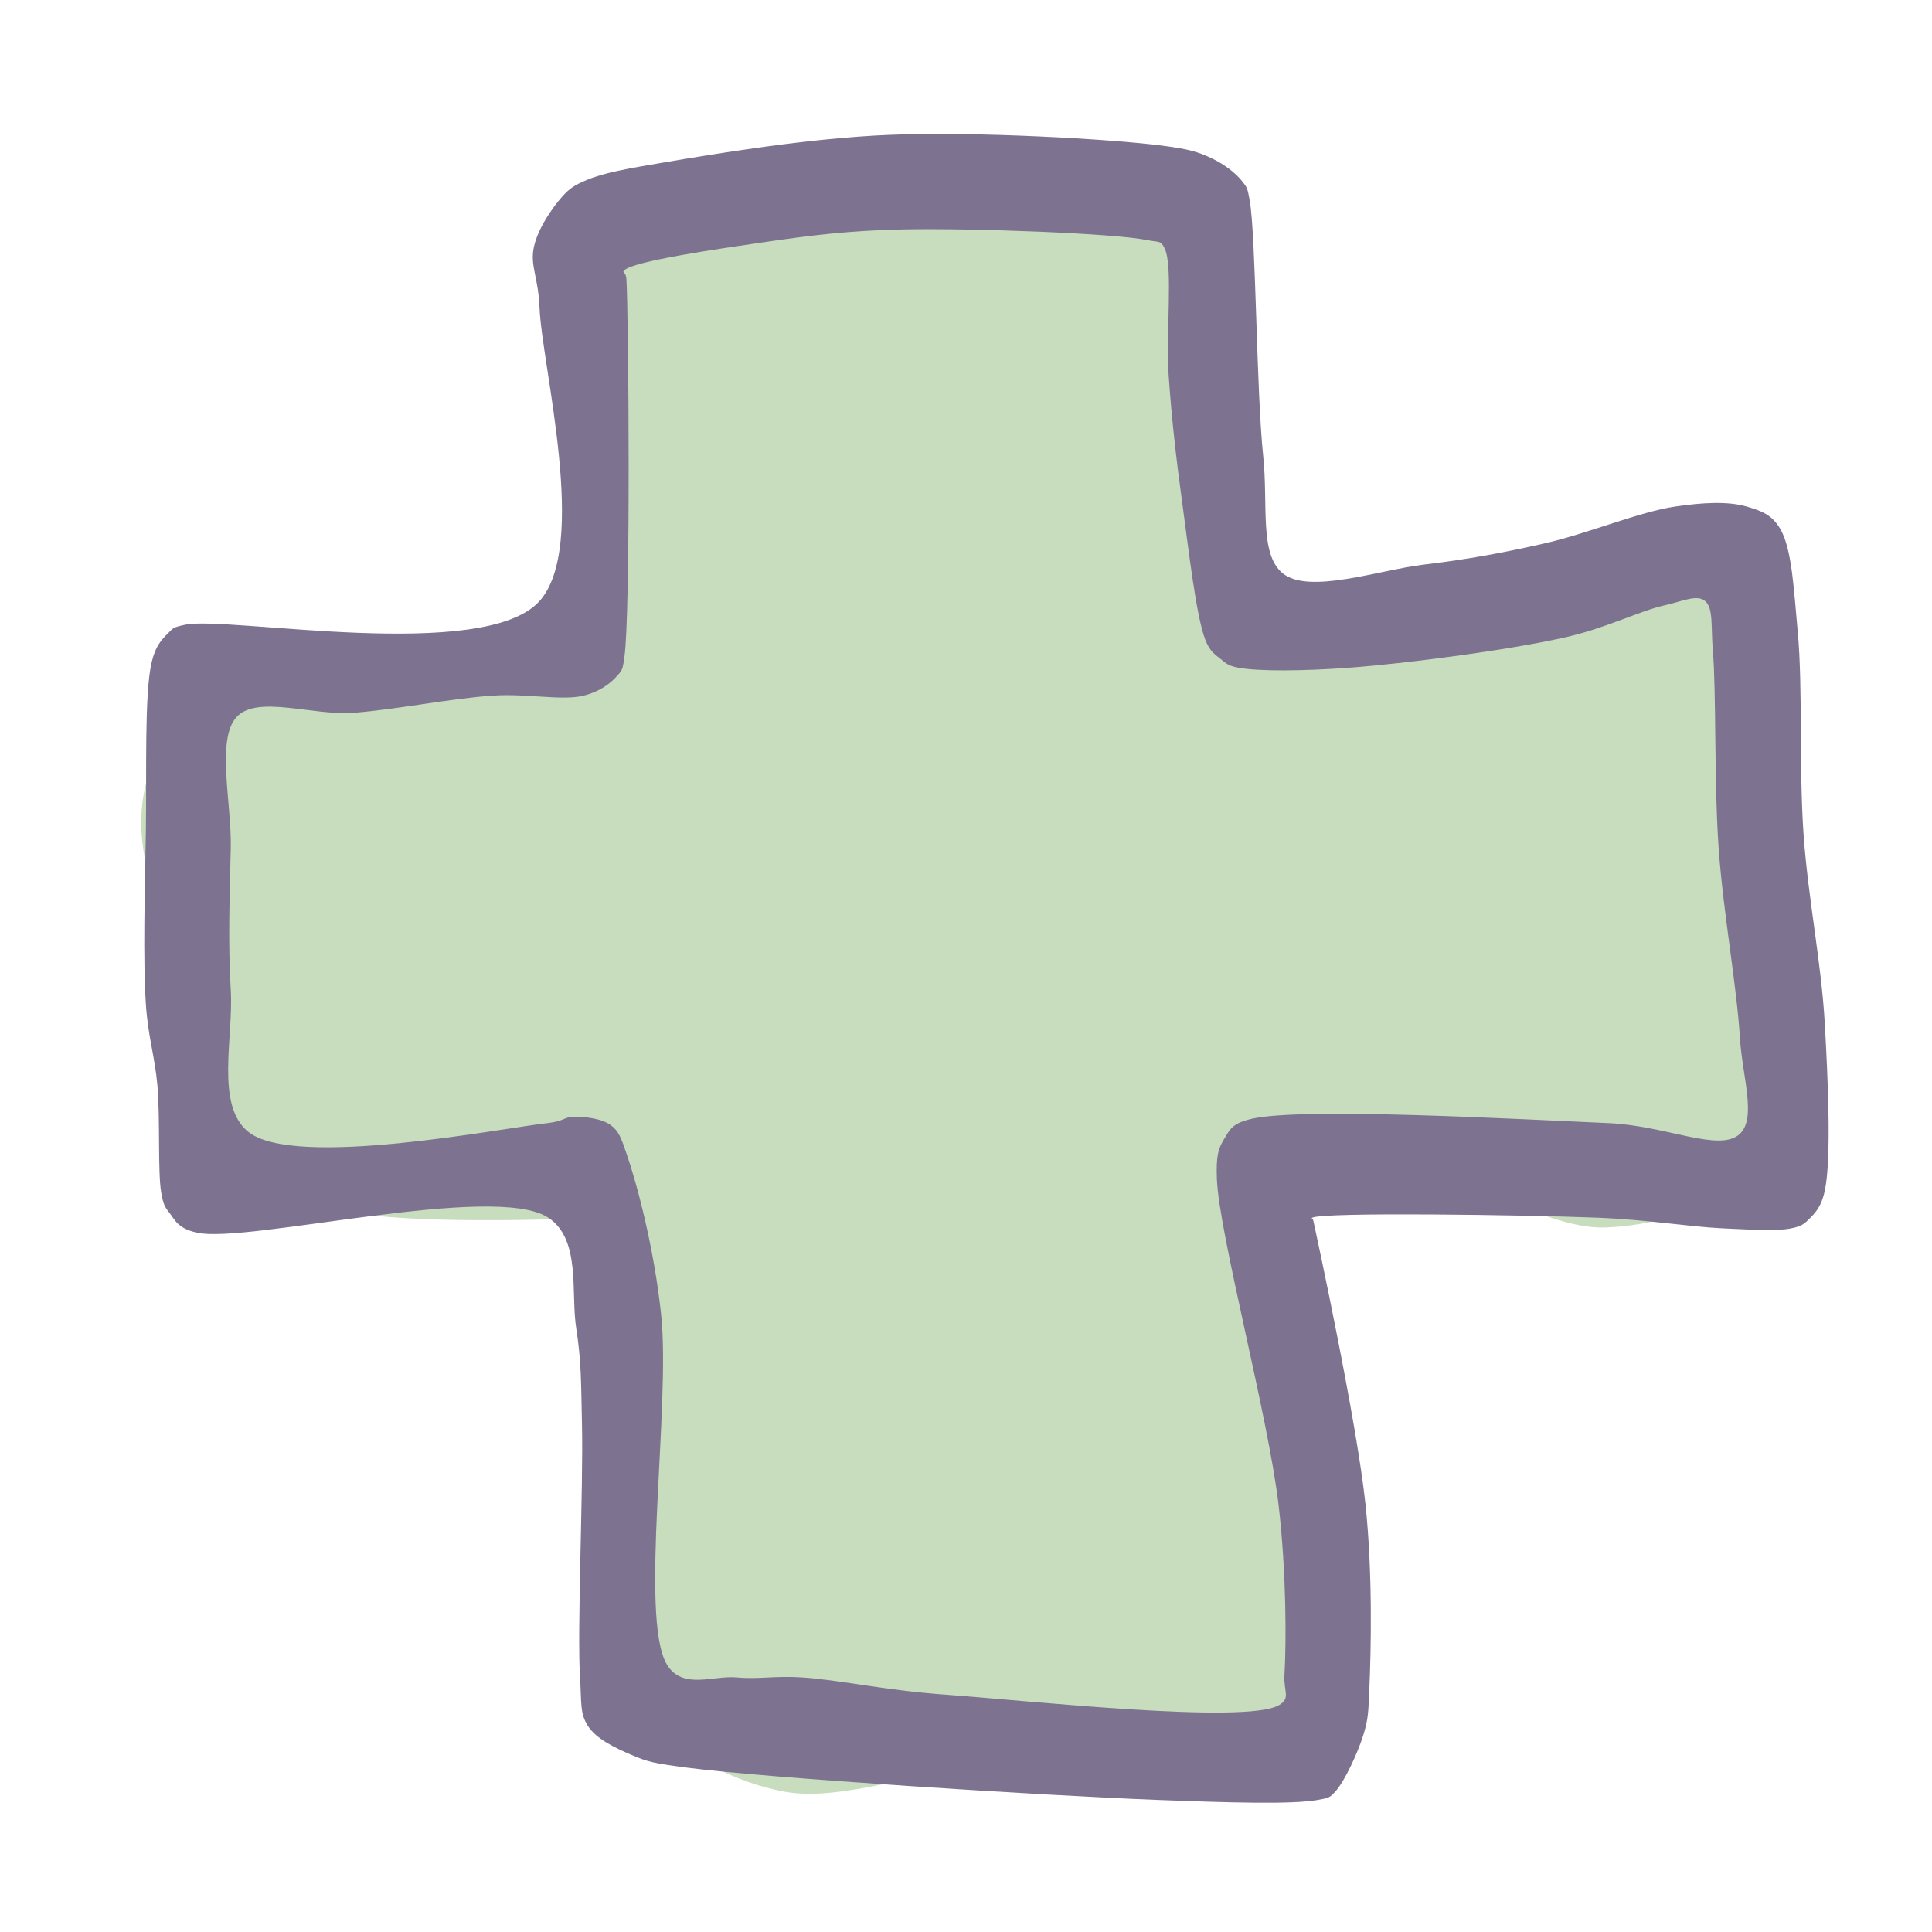
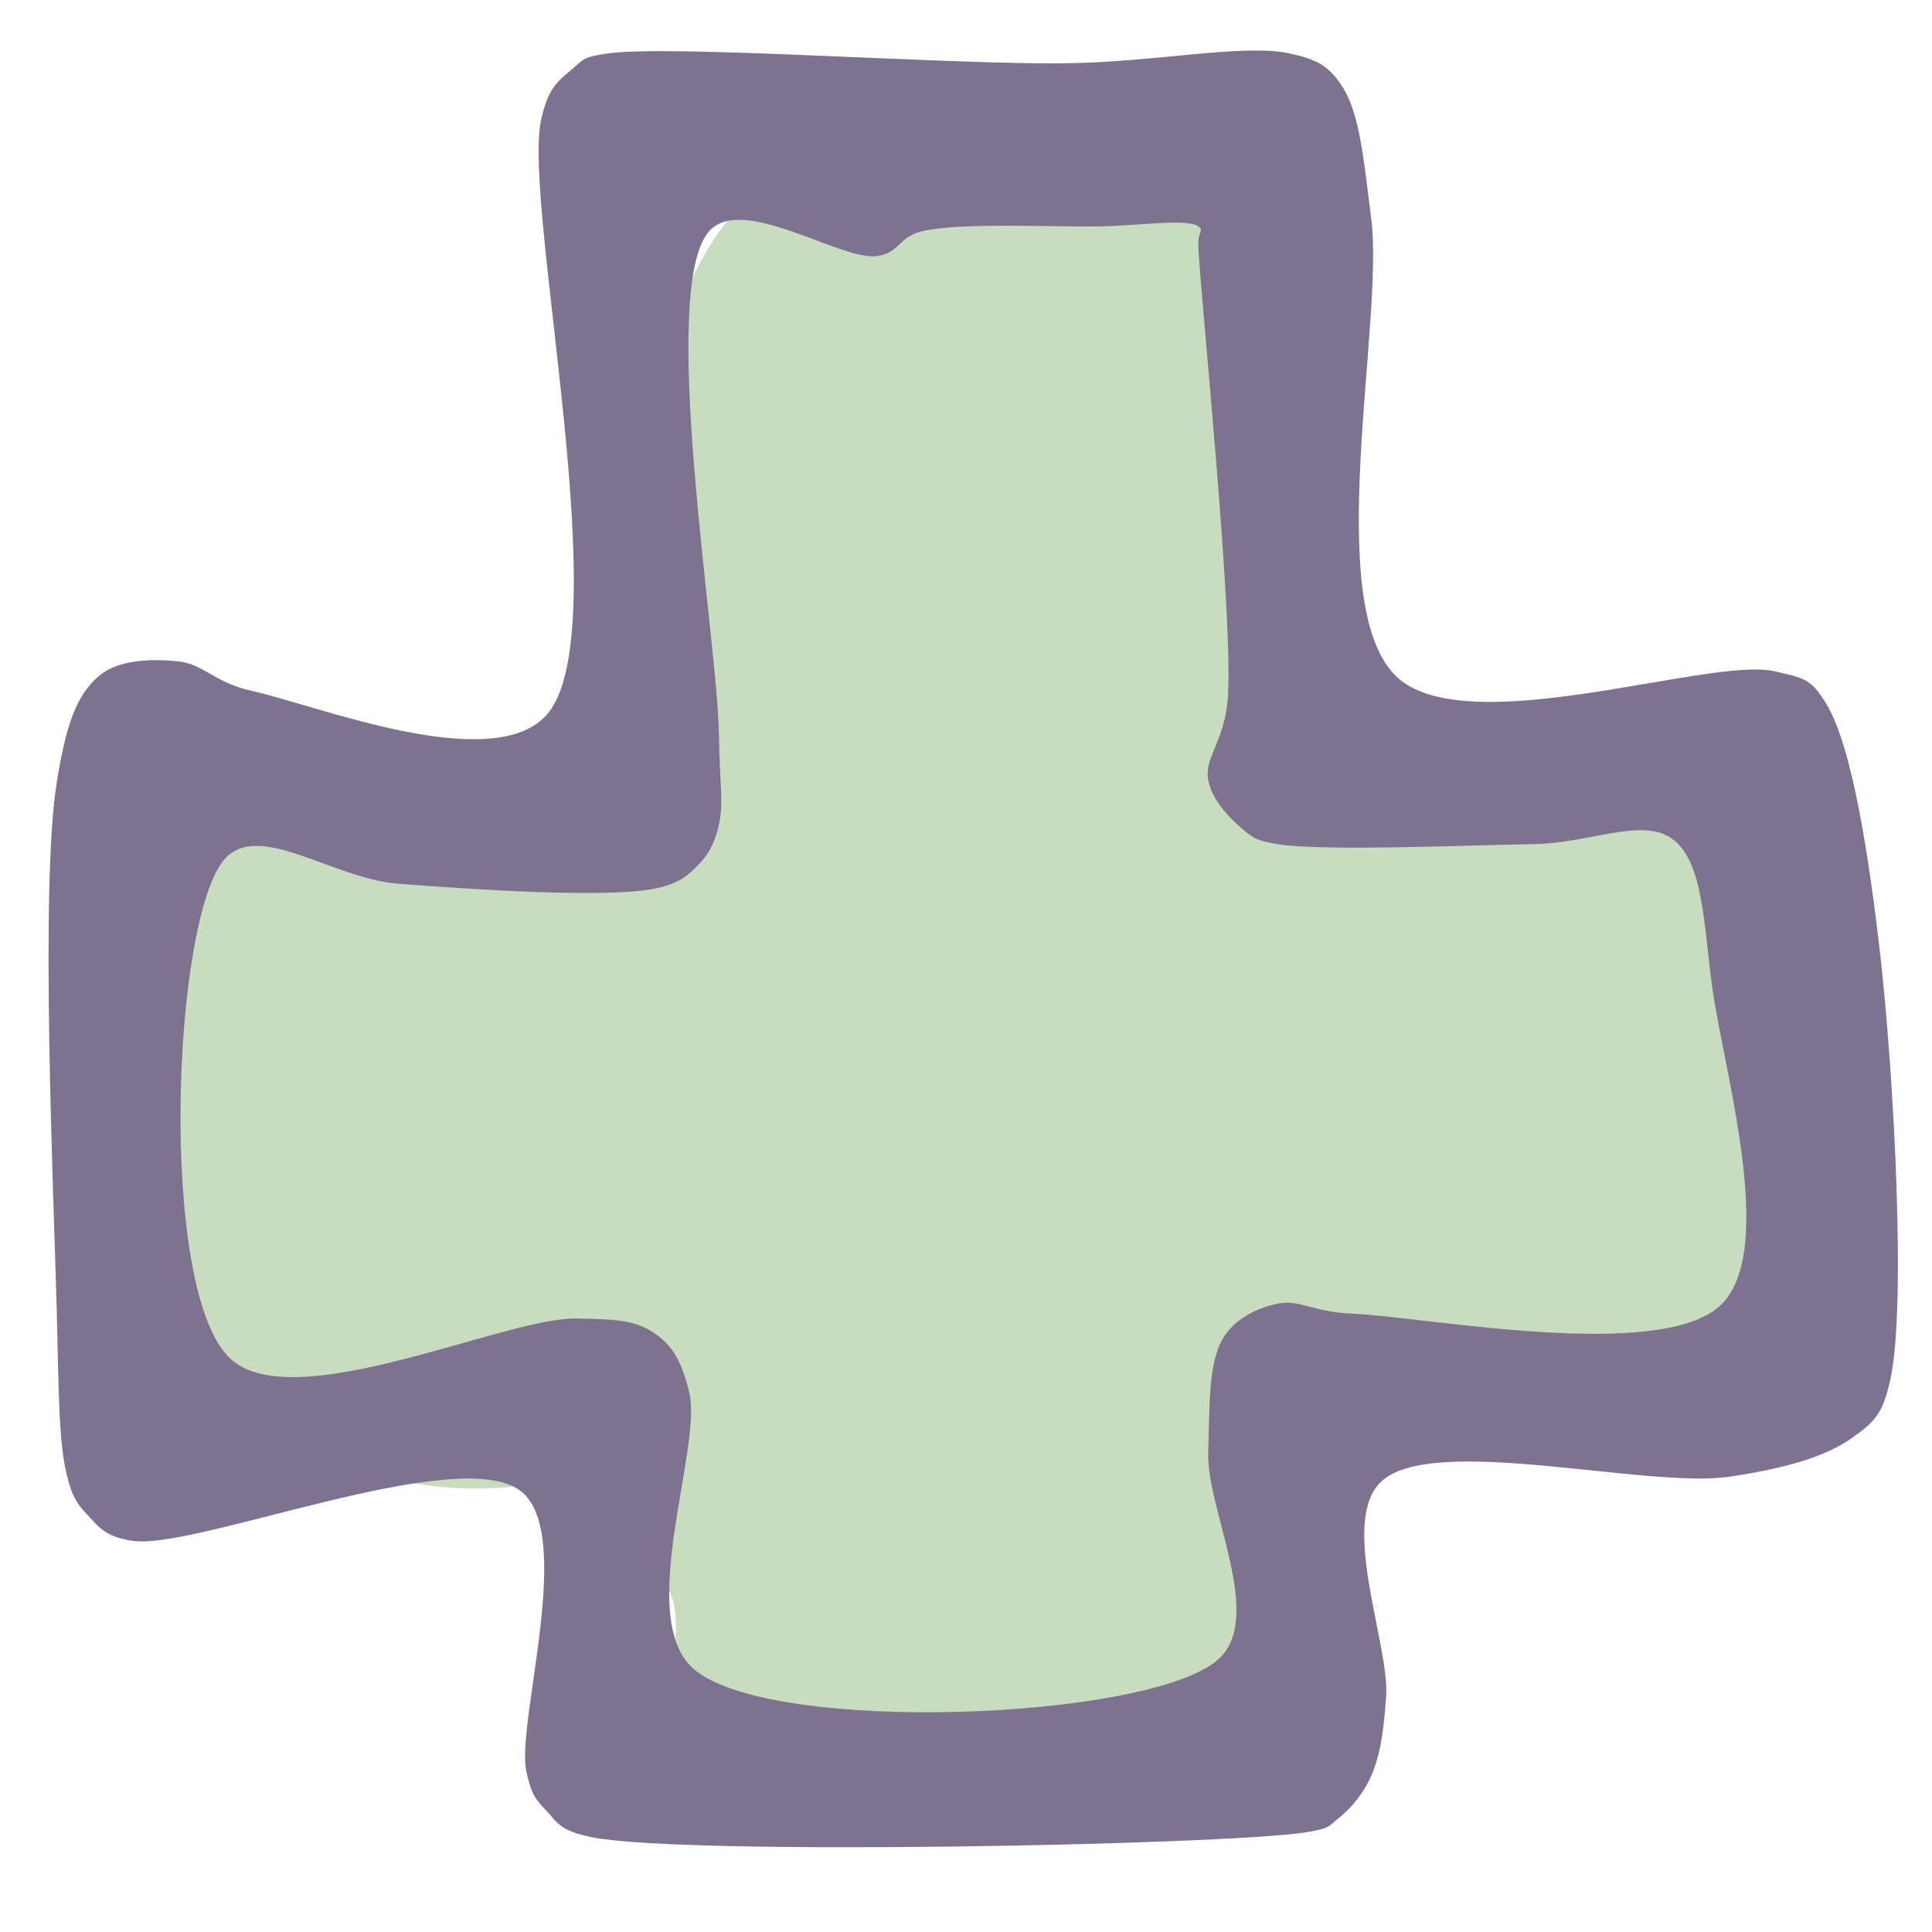
- <svg xmlns="http://www.w3.org/2000/svg" xmlns:ns1="https://boxy-svg.com" viewBox="0 0 70 70" width="70px" height="70px">
+ <svg xmlns="http://www.w3.org/2000/svg" xmlns:ns1="https://boxy-svg.com" viewBox="0 0 45 45" width="45px" height="45px">
  <defs>
    <ns1:export>
      <ns1:file format="svg" />
    </ns1:export>
  </defs>
-   <path stroke="rgb(255,0,0)" stroke-width="0" opacity="0.988" d="M 31.423 6.158 C 33.951 5.89 36.768 5.829 38.768 6.356 C 40.436 6.796 41.959 7.749 42.838 8.639 C 43.54 9.351 43.784 10.022 44.029 11.022 C 44.338 12.283 43.964 14.11 44.227 15.786 C 44.518 17.632 44.156 20.581 45.816 21.642 C 47.361 22.631 51.469 21.709 54.883 21.22 C 55.991 20.434 57.347 20.155 58.422 20.054 C 59.36 19.966 60.185 20.1 61.002 20.451 C 61.879 20.828 62.854 21.437 63.484 22.337 C 64.207 23.37 64.809 25.333 64.874 26.506 C 64.908 27.117 64.849 27.531 64.667 28.021 C 64.672 28.24 64.674 28.464 64.675 28.69 C 64.68 30.569 64.011 33.664 64.08 35.44 C 64.13 36.76 64.858 37.471 64.675 38.616 C 64.457 39.982 63.515 42.107 62.392 43.083 C 61.328 44.008 59.73 44.404 58.223 44.472 C 56.576 44.547 55.196 43.515 52.863 43.281 C 50.897 43.085 48.512 43.098 45.762 43.155 C 45.855 43.426 45.939 43.7 46.014 43.976 C 46.362 45.258 46.438 47.27 46.411 48.145 C 46.396 48.641 46.174 48.536 46.213 49.138 C 46.308 50.615 48.636 56.025 48.396 58.468 C 48.212 60.354 47.022 61.996 46.113 62.935 C 45.408 63.663 44.65 63.888 43.731 64.126 C 42.698 64.394 41.47 64.316 40.158 64.324 C 38.661 64.334 37.004 64.052 35.195 64.126 C 33.144 64.21 30.417 65.275 28.445 64.92 C 26.662 64.599 24.749 63.597 23.78 62.438 C 22.9 61.388 22.7 59.713 22.589 58.468 C 22.489 57.345 22.95 56.794 22.986 55.292 C 23.045 52.837 22.228 46.596 22.39 44.373 C 22.397 44.277 22.404 44.187 22.412 44.101 C 18.211 44.265 14.455 44.281 12.365 43.877 C 9.733 43.368 8.669 42.553 7.7 41.395 C 6.82 40.344 6.529 38.613 6.509 37.425 C 6.491 36.397 7.46 35.454 7.303 34.646 C 7.154 33.877 6.078 33.449 5.714 32.66 C 5.324 31.814 5.101 30.608 5.119 29.683 C 5.135 28.832 5.316 28.069 5.714 27.3 C 6.16 26.441 6.777 25.395 7.799 24.819 C 9.038 24.119 11.141 23.937 12.96 23.826 C 14.9 23.708 17.708 24.302 19.115 24.223 C 19.998 24.174 20.615 24.518 21.001 23.826 C 21.77 22.446 20.244 15.216 20.405 13.007 C 20.494 11.787 20.602 11.393 21.001 10.625 C 21.446 9.766 21.91 8.817 23.085 8.143 C 24.819 7.148 28.734 6.442 31.423 6.158 Z" style="fill-opacity: 1; fill-rule: nonzero; stroke: rgb(5, 14, 26); stroke-dasharray: none; stroke-dashoffset: 0px; stroke-linecap: butt; stroke-linejoin: miter; stroke-miterlimit: 4; stroke-opacity: 1; stroke-width: 0px; paint-order: normal; vector-effect: none; opacity: 1; mix-blend-mode: normal; isolation: auto; fill: rgb(200, 220, 190);" />
-   <path fill="rgb(255,0,0)" stroke="rgb(255,0,0)" stroke-width="0" opacity="0.992" d="M 32.238 4.885 C 35.35 4.761 40.203 5.031 42.097 5.275 C 43.071 5.4 43.411 5.501 43.916 5.742 C 44.353 5.95 44.774 6.27 44.999 6.559 C 45.174 6.783 45.195 6.782 45.279 7.26 C 45.507 8.554 45.517 14.107 45.768 16.523 C 45.954 18.301 45.623 20.062 46.467 20.765 C 47.414 21.553 49.974 20.646 51.606 20.454 C 53.148 20.273 54.522 20.018 56.012 19.676 C 57.55 19.322 59.391 18.545 60.697 18.352 C 61.713 18.202 62.613 18.159 63.284 18.352 C 63.811 18.505 64.207 18.647 64.507 19.169 C 64.933 19.911 64.994 21.386 65.137 22.906 C 65.321 24.882 65.179 27.836 65.346 30.223 C 65.51 32.555 65.99 34.868 66.115 37.073 C 66.234 39.168 66.359 42.012 66.115 43.145 C 65.986 43.745 65.751 43.968 65.521 44.195 C 65.333 44.383 65.207 44.442 64.892 44.507 C 64.368 44.615 63.425 44.551 62.444 44.507 C 61.18 44.45 59.768 44.193 57.83 44.118 C 55.162 44.015 47.97 43.913 47.551 44.118 C 47.483 44.152 47.561 44.118 47.587 44.234 C 47.736 44.927 49.157 51.496 49.475 54.51 C 49.739 57.029 49.675 59.786 49.614 61.204 C 49.579 62.014 49.578 62.27 49.404 62.839 C 49.204 63.494 48.722 64.534 48.39 64.902 C 48.179 65.136 48.156 65.141 47.761 65.213 C 46.83 65.385 44.535 65.314 41.888 65.213 C 37.837 65.06 27.7 64.415 24.897 64.046 C 23.691 63.886 23.481 63.843 22.869 63.579 C 22.287 63.327 21.601 63.011 21.296 62.527 C 21.009 62.074 21.074 61.726 21.016 60.815 C 20.904 59.042 21.138 53.89 21.086 51.629 C 21.052 50.091 21.065 49.333 20.877 48.126 C 20.674 46.835 21.06 44.905 19.863 44.118 C 17.909 42.834 8.95 45.066 7.137 44.663 C 6.429 44.505 6.338 44.195 6.124 43.924 C 5.952 43.706 5.914 43.609 5.843 43.223 C 5.71 42.484 5.807 40.522 5.703 39.331 C 5.61 38.258 5.365 37.599 5.284 36.372 C 5.177 34.728 5.249 32.213 5.284 30.145 C 5.319 28.087 5.224 25.138 5.494 23.996 C 5.637 23.393 5.859 23.172 6.088 22.945 C 6.277 22.757 6.244 22.734 6.717 22.633 C 8.246 22.311 17.537 24.025 19.548 21.777 C 21.334 19.782 19.634 13.273 19.548 11.152 C 19.502 10.023 19.203 9.642 19.339 8.972 C 19.473 8.307 19.988 7.558 20.352 7.143 C 20.639 6.815 20.83 6.701 21.261 6.52 C 21.894 6.255 22.738 6.109 23.988 5.897 C 25.922 5.569 29.336 5.001 32.238 4.885 Z M 32.763 8.311 C 30.767 8.35 29.349 8.531 27.659 8.778 C 25.97 9.024 22.972 9.459 22.624 9.789 C 22.515 9.894 22.677 9.83 22.695 10.101 C 22.776 11.314 22.855 22.143 22.624 23.801 C 22.552 24.324 22.529 24.292 22.345 24.502 C 22.104 24.776 21.705 25.065 21.156 25.202 C 20.372 25.398 19.11 25.122 17.87 25.202 C 16.395 25.297 14.433 25.696 12.836 25.825 C 11.344 25.945 9.316 25.164 8.57 25.981 C 7.825 26.798 8.397 29.108 8.361 30.729 C 8.324 32.401 8.256 34.157 8.361 35.867 C 8.466 37.582 7.795 40.036 8.99 41.004 C 10.665 42.363 18.212 40.867 19.828 40.693 C 20.45 40.626 20.449 40.458 20.807 40.46 C 21.209 40.461 21.817 40.527 22.135 40.771 C 22.424 40.992 22.497 41.212 22.695 41.783 C 23.072 42.874 23.691 45.169 23.953 47.621 C 24.308 50.929 23.153 58.626 24.163 60.31 C 24.718 61.234 25.853 60.7 26.68 60.776 C 27.483 60.851 28.067 60.712 29.057 60.776 C 30.412 60.864 32.027 61.239 34.232 61.399 C 37.321 61.622 45.102 62.473 46.328 61.788 C 46.78 61.535 46.503 61.287 46.538 60.699 C 46.606 59.533 46.613 57.014 46.328 54.549 C 45.953 51.319 44.167 44.702 44.09 42.717 C 44.057 41.853 44.146 41.604 44.37 41.238 C 44.58 40.893 44.659 40.701 45.348 40.537 C 47.159 40.108 55.139 40.557 58.284 40.693 C 60.394 40.785 62.312 41.769 63.039 41.082 C 63.654 40.5 63.123 38.995 63.039 37.579 C 62.927 35.722 62.433 33.047 62.27 30.729 C 62.104 28.377 62.188 25.097 62.06 23.568 C 61.986 22.685 62.086 22.042 61.78 21.777 C 61.487 21.523 60.941 21.793 60.312 21.932 C 59.396 22.136 58.197 22.762 56.675 23.1 C 54.642 23.554 51.033 24.032 48.915 24.19 C 47.286 24.312 45.591 24.332 44.86 24.19 C 44.499 24.121 44.422 24.036 44.23 23.879 C 44.022 23.708 43.842 23.619 43.67 23.179 C 43.334 22.314 43.055 19.82 42.832 18.197 C 42.616 16.631 42.448 15.137 42.343 13.604 C 42.238 12.075 42.507 9.657 42.202 9.011 C 42.054 8.696 42.008 8.789 41.573 8.7 C 40.367 8.453 35.244 8.261 32.763 8.311 Z" style="fill: rgb(125, 115, 144); fill-opacity: 1; fill-rule: nonzero; stroke: rgb(5, 14, 26); stroke-dasharray: none; stroke-dashoffset: 0px; stroke-linecap: butt; stroke-linejoin: miter; stroke-miterlimit: 4; stroke-opacity: 1; stroke-width: 0px; paint-order: normal; vector-effect: none; opacity: 1; mix-blend-mode: normal; isolation: auto;" />
+   <path stroke="rgb(255,0,0)" stroke-width="0" opacity="0.988" d="M 17.854 4.558 C 18.167 4.522 18.786 4.473 19.316 4.552 C 20.713 4.334 24.435 4.325 26.133 4.558 C 27.349 4.725 28.31 4.892 28.916 5.415 C 29.45 5.874 29.594 6.368 29.773 7.342 C 30.073 8.977 29.407 13.272 29.773 15.05 C 30.016 16.232 30.283 17.139 30.986 17.548 C 31.739 17.986 33.544 17.284 34.269 17.406 C 34.724 17.482 34.924 17.6 35.197 17.834 C 35.505 18.098 35.509 18.781 35.982 18.976 C 36.653 19.252 38.624 18.609 39.266 18.69 C 39.611 18.734 39.719 18.806 39.908 18.976 C 40.134 19.179 40.332 19.276 40.479 19.904 C 40.843 21.462 41.229 28.689 40.764 30.467 C 40.539 31.328 40.166 31.443 39.694 31.823 C 39.17 32.244 38.665 32.596 37.695 32.822 C 36.19 33.174 32.471 32.731 30.986 33.108 C 30.035 33.349 29.403 33.638 29.059 34.178 C 28.719 34.713 28.909 35.482 28.916 36.319 C 28.926 37.364 29.434 39.218 29.202 40.031 C 29.044 40.583 28.973 40.849 28.274 41.101 C 26.722 41.663 19.845 41.66 17.854 41.244 C 16.784 41.021 16.263 40.688 15.927 40.174 C 15.718 39.855 15.663 39.365 15.689 38.924 C 15.714 38.335 15.823 37.647 15.641 37.176 C 15.374 36.489 14.48 36.058 14.214 35.463 C 13.977 34.935 14.278 33.971 13.999 33.821 C 13.725 33.674 13.179 34.401 12.572 34.535 C 11.79 34.707 10.48 34.721 9.574 34.535 C 8.733 34.362 8.017 33.664 7.29 33.536 C 6.644 33.422 5.937 33.838 5.435 33.679 C 4.984 33.536 4.683 33.247 4.364 32.751 C 3.907 32.04 3.483 30.689 3.222 29.468 C 2.93 28.103 2.593 25.82 2.794 24.9 C 2.912 24.357 3.372 24.356 3.508 23.901 C 3.685 23.303 3.313 22.132 3.508 21.474 C 3.674 20.911 4.177 20.385 4.435 20.118 C 4.598 19.95 4.594 19.918 4.864 19.832 C 5.451 19.645 7.394 19.293 8.432 19.404 C 9.331 19.5 10.288 20.397 10.788 20.26 C 11.159 20.159 11.041 19.483 11.43 19.261 C 11.961 18.959 13.587 18.928 13.999 18.976 C 14.178 18.996 14.206 19.149 14.285 19.118 C 14.378 19.083 14.336 18.801 14.499 18.69 C 14.753 18.517 15.609 18.956 15.927 18.405 C 16.612 17.216 15.678 10.402 15.784 8.484 C 15.838 7.499 15.844 7.221 16.069 6.628 C 16.306 6.006 16.86 5.167 17.211 4.844 C 17.437 4.636 17.543 4.594 17.854 4.558 Z" style="fill-opacity: 1; fill-rule: nonzero; stroke: rgb(5, 14, 26); stroke-dasharray: none; stroke-dashoffset: 0px; stroke-linecap: butt; stroke-linejoin: miter; stroke-miterlimit: 4; stroke-opacity: 1; stroke-width: 0px; paint-order: normal; vector-effect: none; opacity: 1; mix-blend-mode: normal; isolation: auto; fill: rgb(200, 220, 190);" />
+   <path fill="rgb(255,0,0)" stroke="rgb(255,0,0)" stroke-width="0" opacity="0.988" d="M 14.156 1.245 C 15.639 1.038 21.9 1.499 24.745 1.475 C 26.903 1.457 28.956 1.008 30.04 1.245 C 30.681 1.385 30.945 1.533 31.249 1.993 C 31.668 2.628 31.752 3.625 31.94 5.101 C 32.244 7.494 30.778 14.063 32.515 15.748 C 34.124 17.309 39.802 15.296 41.321 15.633 C 42.053 15.795 42.186 15.825 42.53 16.381 C 43.14 17.369 43.535 19.959 43.796 22.252 C 44.113 25.051 44.406 30.459 44.026 32.151 C 43.843 32.962 43.647 33.122 43.162 33.474 C 42.534 33.93 41.591 34.201 40.285 34.395 C 38.345 34.682 33.367 33.383 32.17 34.51 C 31.183 35.439 32.371 38.302 32.285 39.517 C 32.227 40.338 32.152 40.869 31.94 41.359 C 31.76 41.773 31.472 42.115 31.191 42.338 C 30.947 42.531 30.993 42.592 30.385 42.683 C 28.418 42.977 16.017 43.223 13.811 42.797 C 13.023 42.646 12.978 42.439 12.717 42.164 C 12.476 41.912 12.367 41.787 12.257 41.243 C 12.027 40.108 13.39 35.741 12.142 34.74 C 10.714 33.596 4.599 36.091 3.106 35.891 C 2.428 35.8 2.274 35.533 2.013 35.258 C 1.771 35.005 1.665 34.809 1.552 34.337 C 1.36 33.541 1.369 32.305 1.322 30.539 C 1.247 27.714 0.932 20.653 1.322 18.223 C 1.533 16.906 1.771 16.202 2.3 15.748 C 2.76 15.353 3.546 15.345 4.142 15.403 C 4.735 15.46 5.004 15.906 5.868 16.093 C 7.328 16.409 11.429 18.061 12.717 16.668 C 14.424 14.824 12.17 4.839 12.602 2.798 C 12.775 1.978 13.059 1.848 13.35 1.59 C 13.59 1.377 13.609 1.321 14.156 1.245 Z M 25.609 5.273 C 24.457 5.29 22.341 5.177 21.465 5.388 C 20.934 5.517 20.95 5.891 20.429 5.964 C 19.586 6.083 17.288 4.51 16.515 5.388 C 15.322 6.746 16.72 14.904 16.746 17.129 C 16.758 18.242 16.861 18.672 16.746 19.201 C 16.659 19.6 16.523 19.876 16.285 20.122 C 16.035 20.382 15.835 20.578 15.249 20.698 C 14.131 20.925 11.029 20.72 9.264 20.582 C 7.752 20.464 6.035 19.113 5.235 20.007 C 4.017 21.367 3.67 30.025 5.351 31.633 C 6.805 33.025 11.739 30.688 13.408 30.711 C 14.336 30.724 14.805 30.748 15.249 31.057 C 15.667 31.346 15.876 31.697 16.055 32.438 C 16.367 33.732 14.773 37.7 16.17 38.884 C 17.974 40.414 26.775 40.065 28.371 38.654 C 29.474 37.679 28.093 35.156 28.141 33.819 C 28.179 32.766 28.139 31.751 28.486 31.172 C 28.762 30.712 29.272 30.469 29.753 30.366 C 30.262 30.257 30.579 30.56 31.479 30.596 C 33.187 30.666 38.761 31.753 40.112 30.366 C 41.38 29.065 40.15 24.931 39.882 23 C 39.682 21.554 39.682 20.09 38.961 19.546 C 38.268 19.025 37.024 19.64 35.738 19.661 C 34.091 19.689 30.781 19.831 29.753 19.661 C 29.276 19.582 29.194 19.523 28.947 19.316 C 28.648 19.067 28.223 18.633 28.141 18.165 C 28.046 17.625 28.541 17.253 28.602 16.209 C 28.719 14.186 27.963 6.928 27.911 5.734 C 27.896 5.392 28.05 5.374 27.911 5.273 C 27.647 5.082 26.519 5.26 25.609 5.273 Z" style="fill: rgb(125, 115, 144); fill-opacity: 1; fill-rule: nonzero; stroke: rgb(5, 14, 26); stroke-dasharray: none; stroke-dashoffset: 0px; stroke-linecap: butt; stroke-linejoin: miter; stroke-miterlimit: 4; stroke-opacity: 1; stroke-width: 0px; paint-order: normal; vector-effect: none; opacity: 1; mix-blend-mode: normal; isolation: auto;" />
</svg>
